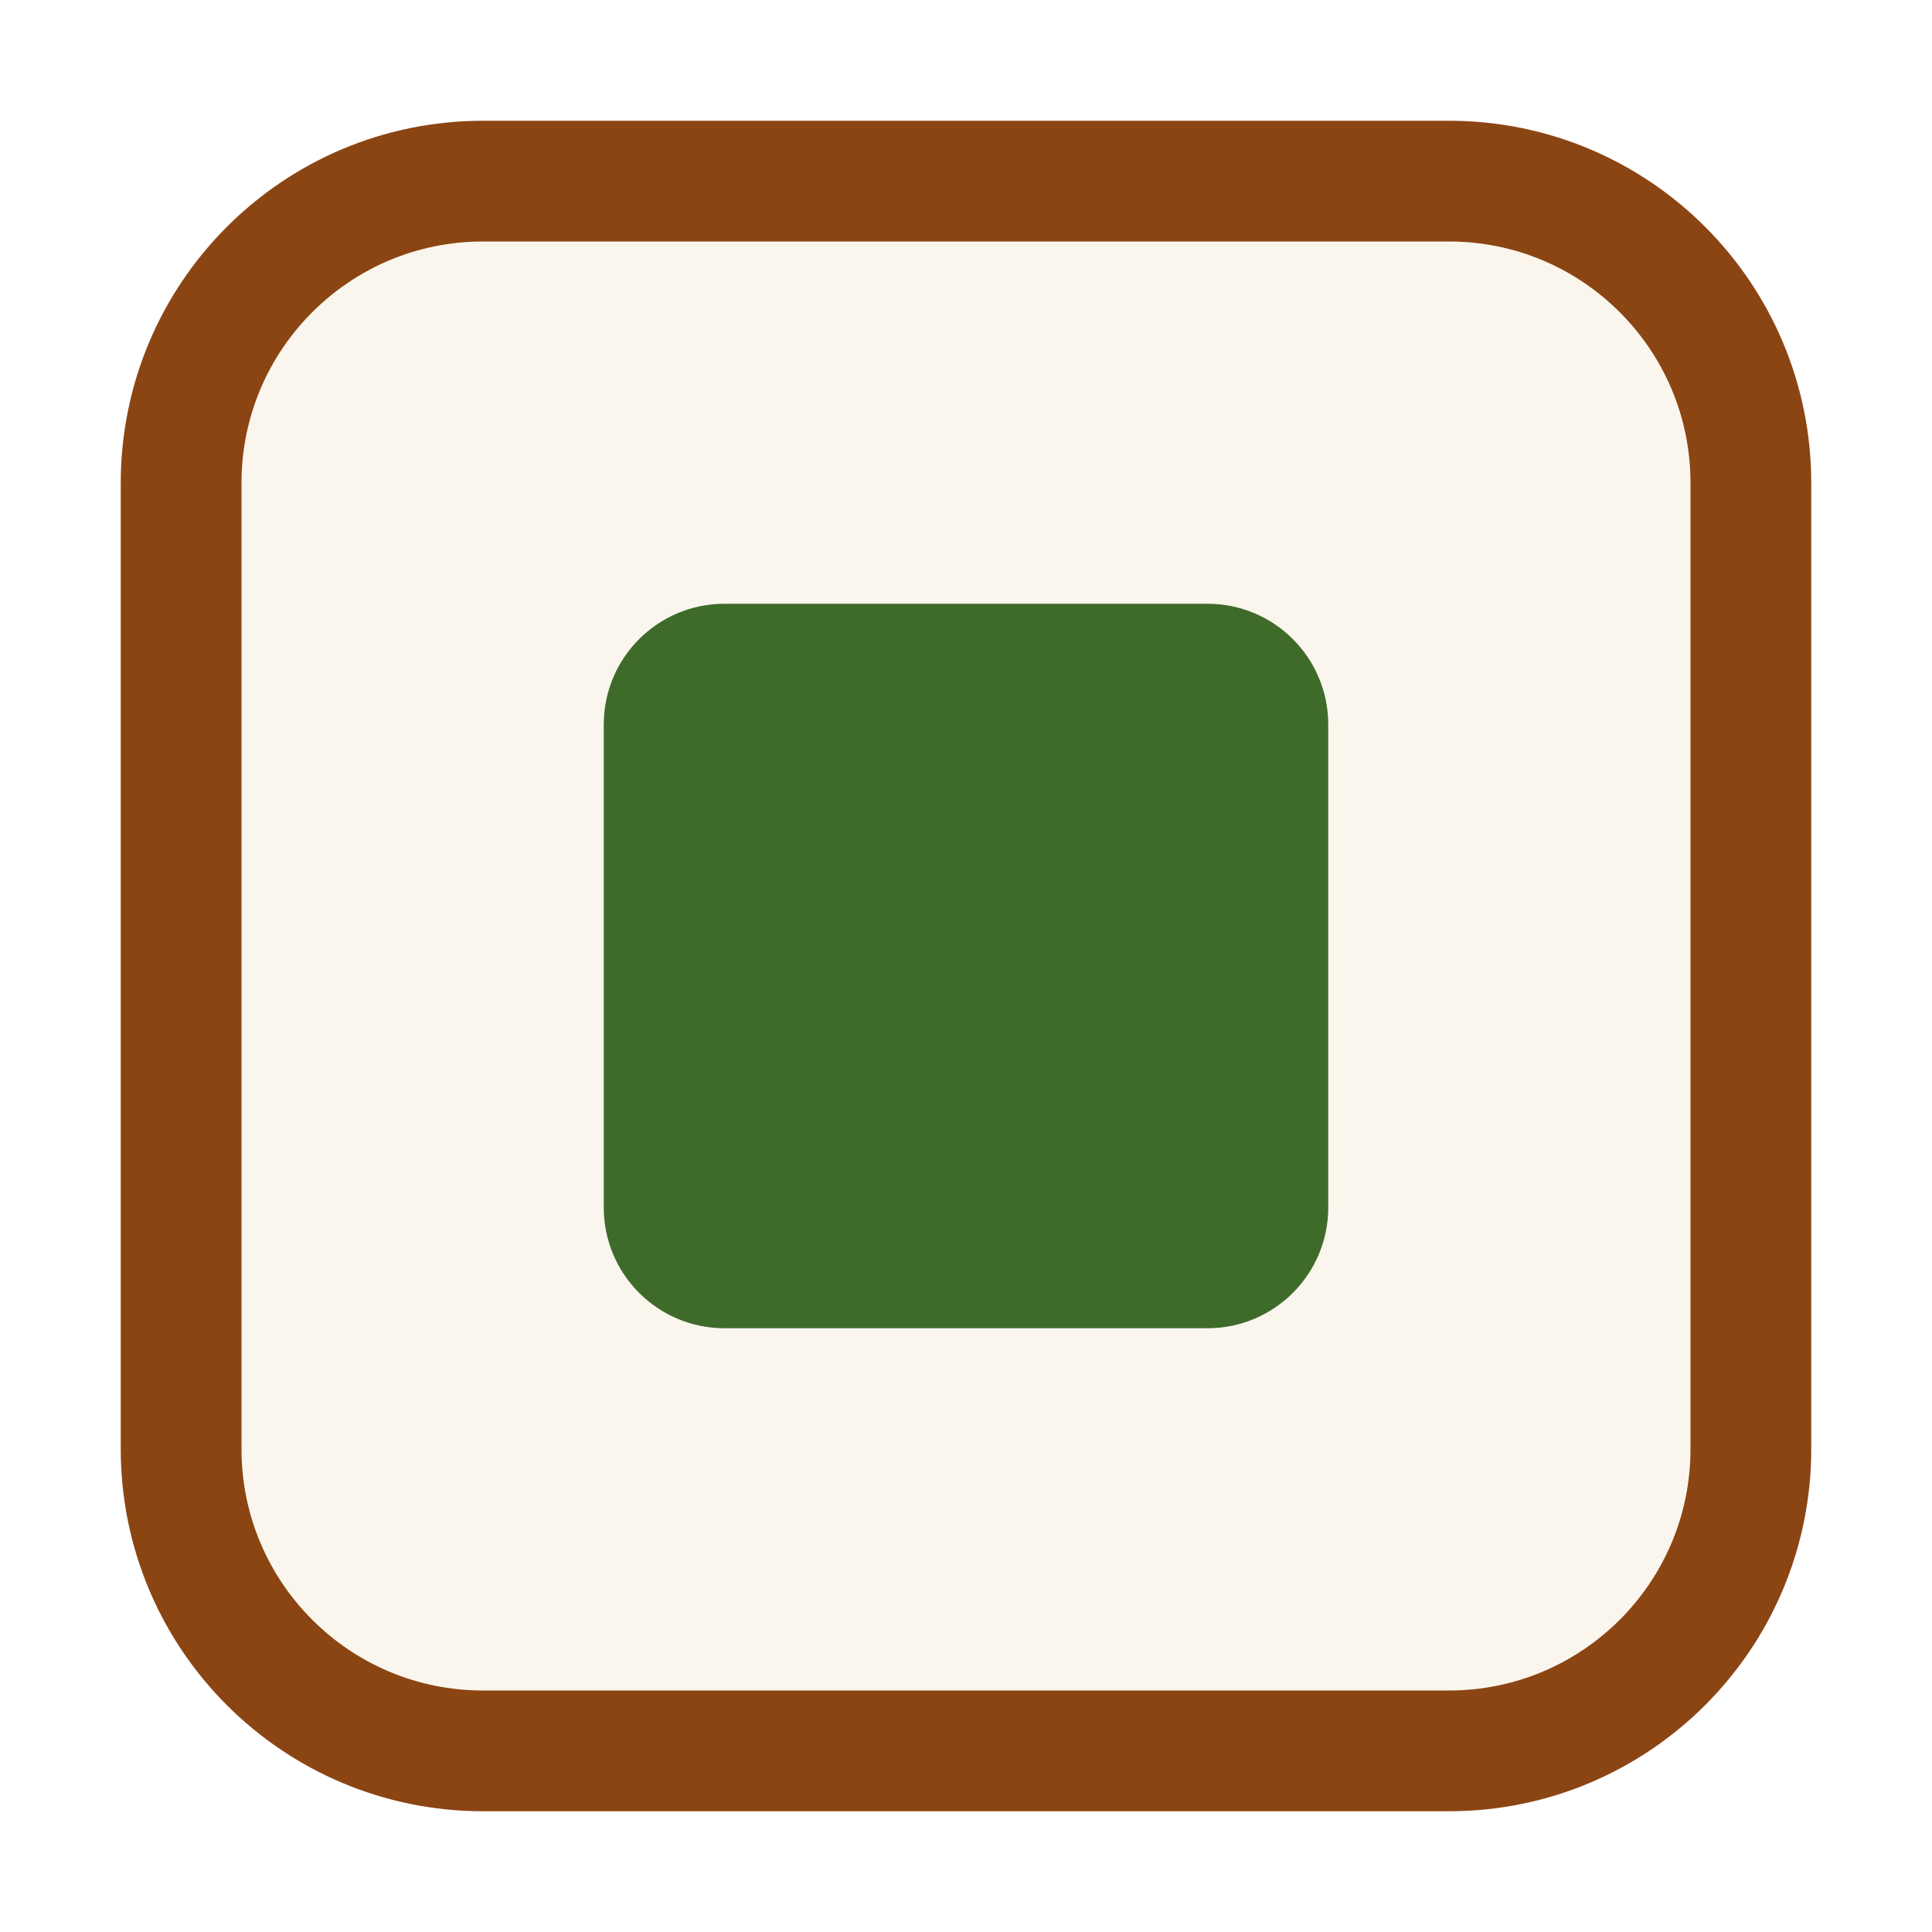
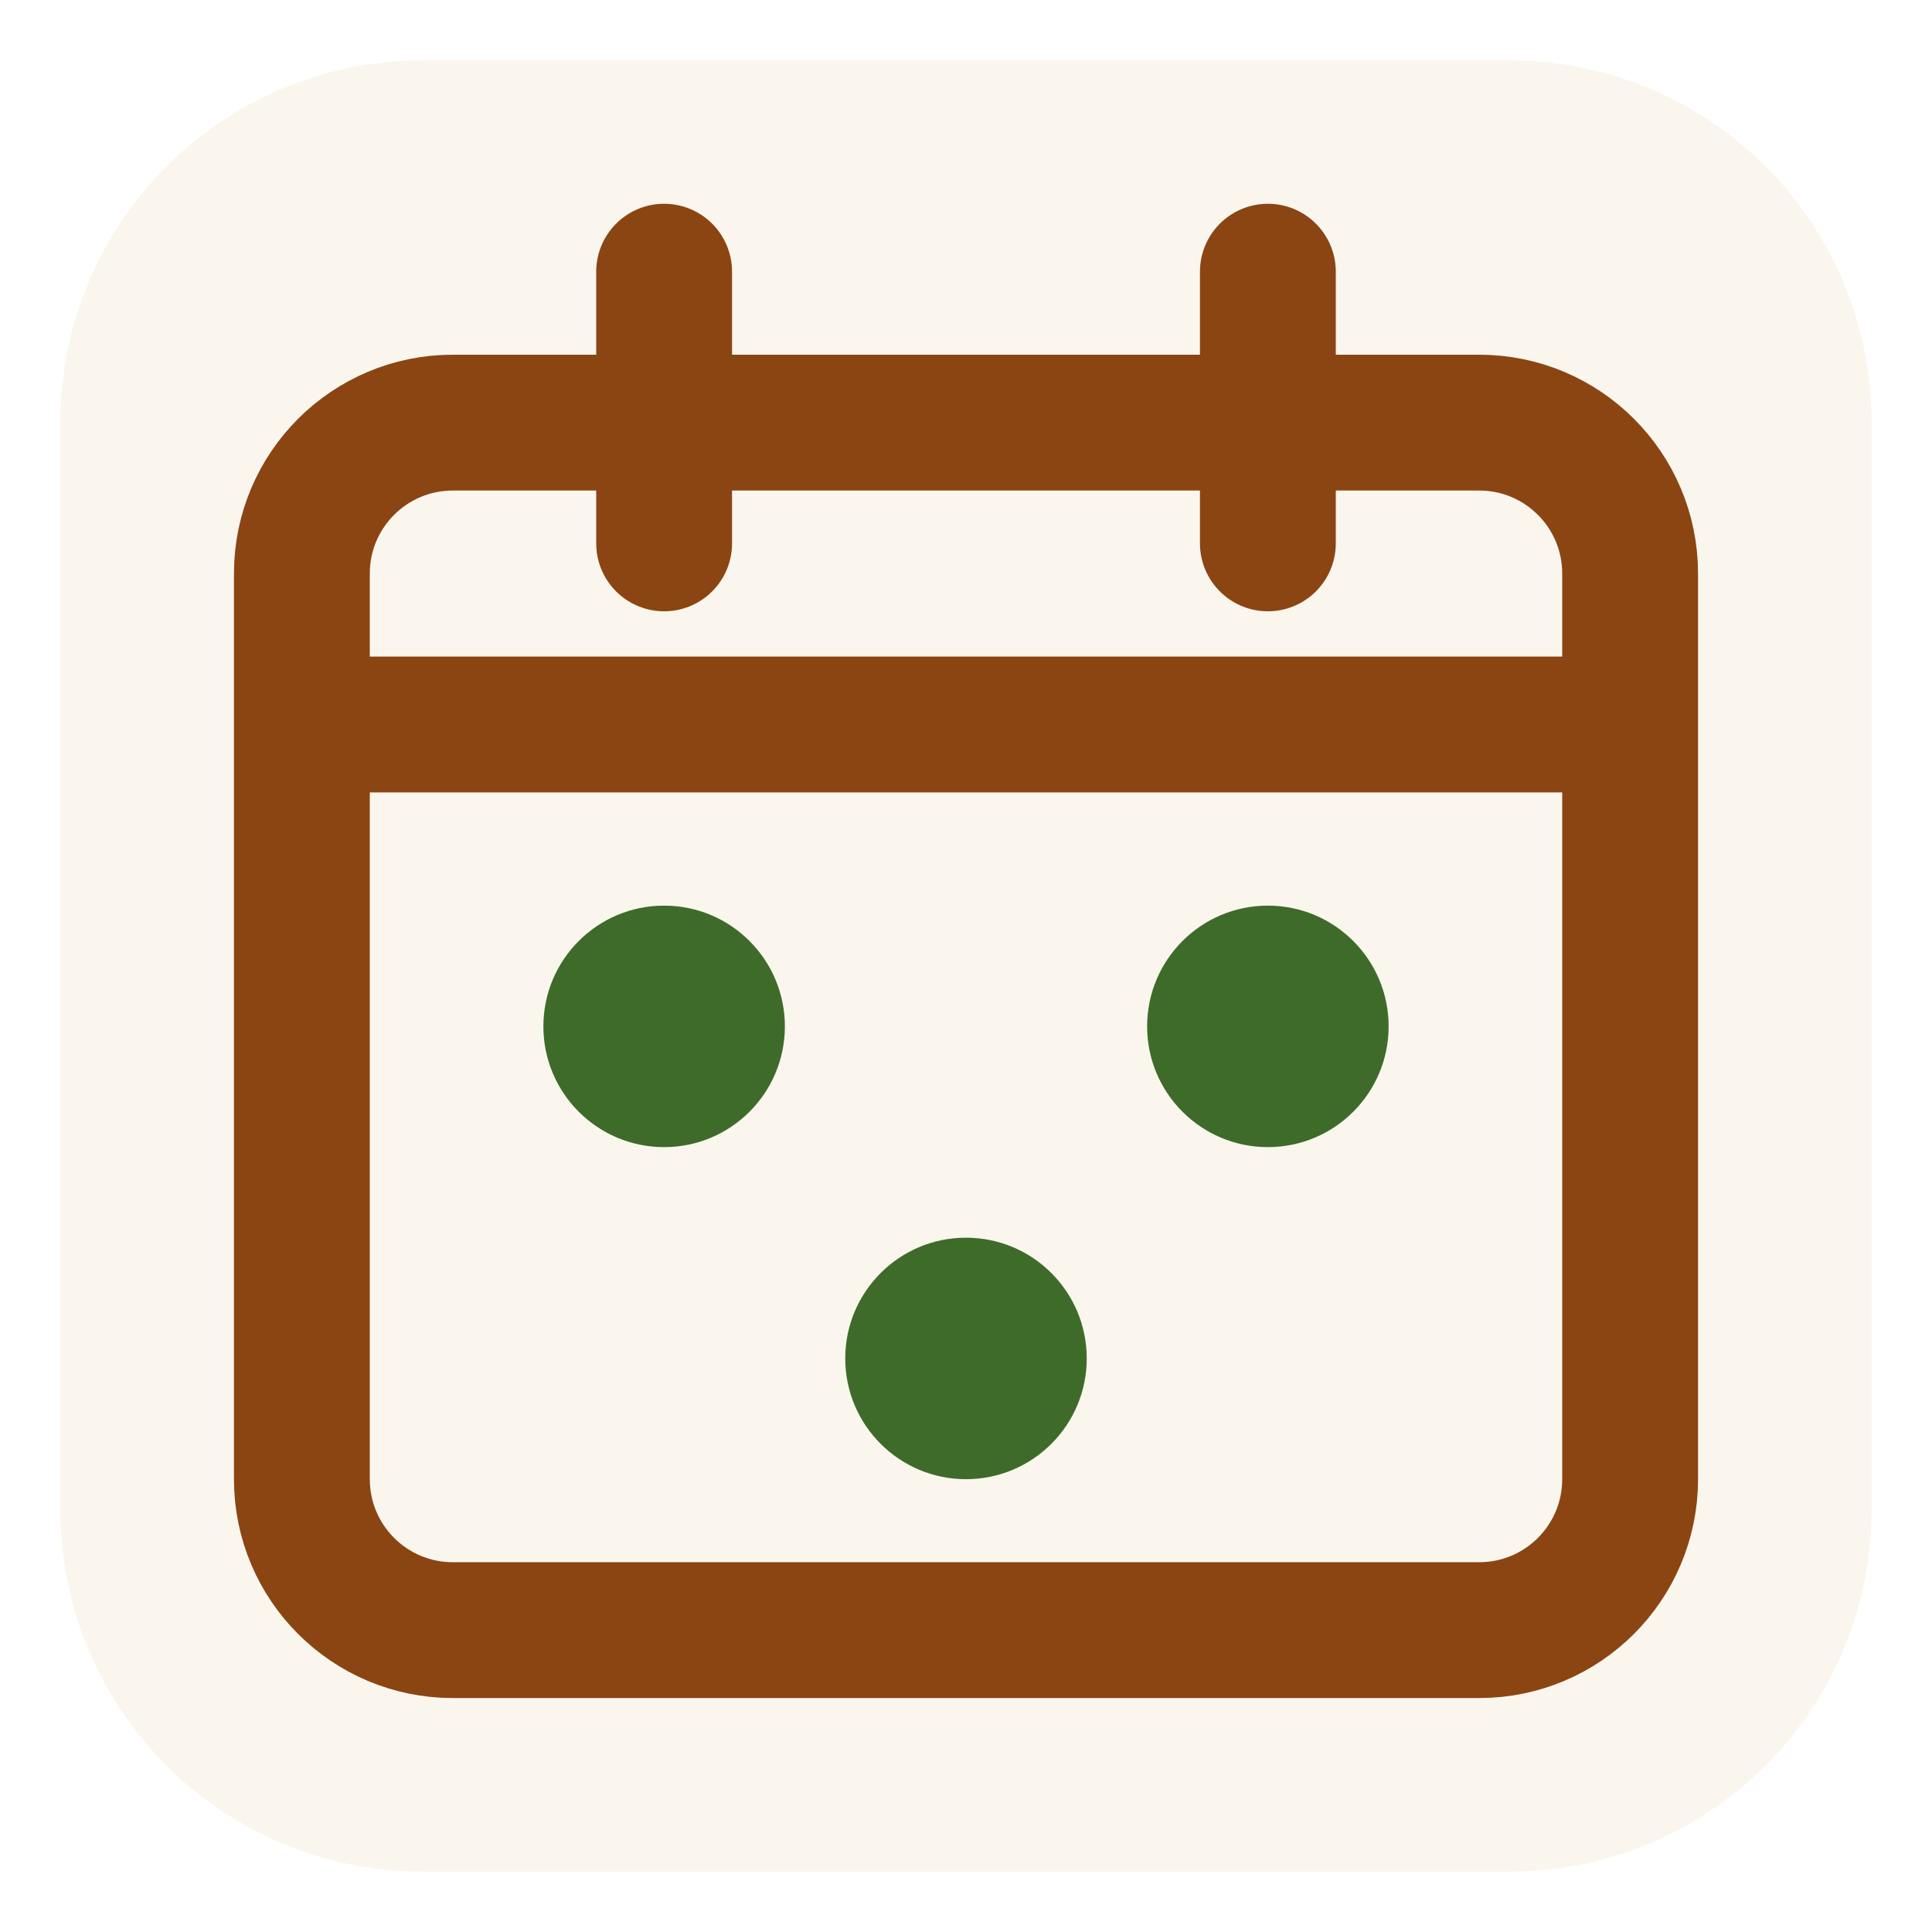
<svg xmlns="http://www.w3.org/2000/svg" viewBox="0 0 64 64">
-   <rect x="6" y="6" width="52" height="52" rx="10" fill="#faf6ee" stroke="#8b4513" stroke-width="4" />
-   <rect x="20" y="20" width="24" height="24" rx="4" fill="#3f6b2a" />
+   <rect x="2" y="2" width="60" height="60" rx="12" fill="#faf6ee" />
+   <rect x="10" y="14" width="44" height="40" rx="5" fill="none" stroke="#8b4513" stroke-width="4.5" />
+   <path d="M10 24 H54" stroke="#8b4513" stroke-width="4.5" />
+   <path d="M22 9 V18 M42 9 V18" stroke="#8b4513" stroke-width="4.5" stroke-linecap="round" />
+   <circle cx="22" cy="34" r="4" fill="#3f6b2a" />
+   <circle cx="42" cy="34" r="4" fill="#3f6b2a" />
+   <circle cx="32" cy="45" r="4" fill="#3f6b2a" />
</svg>
